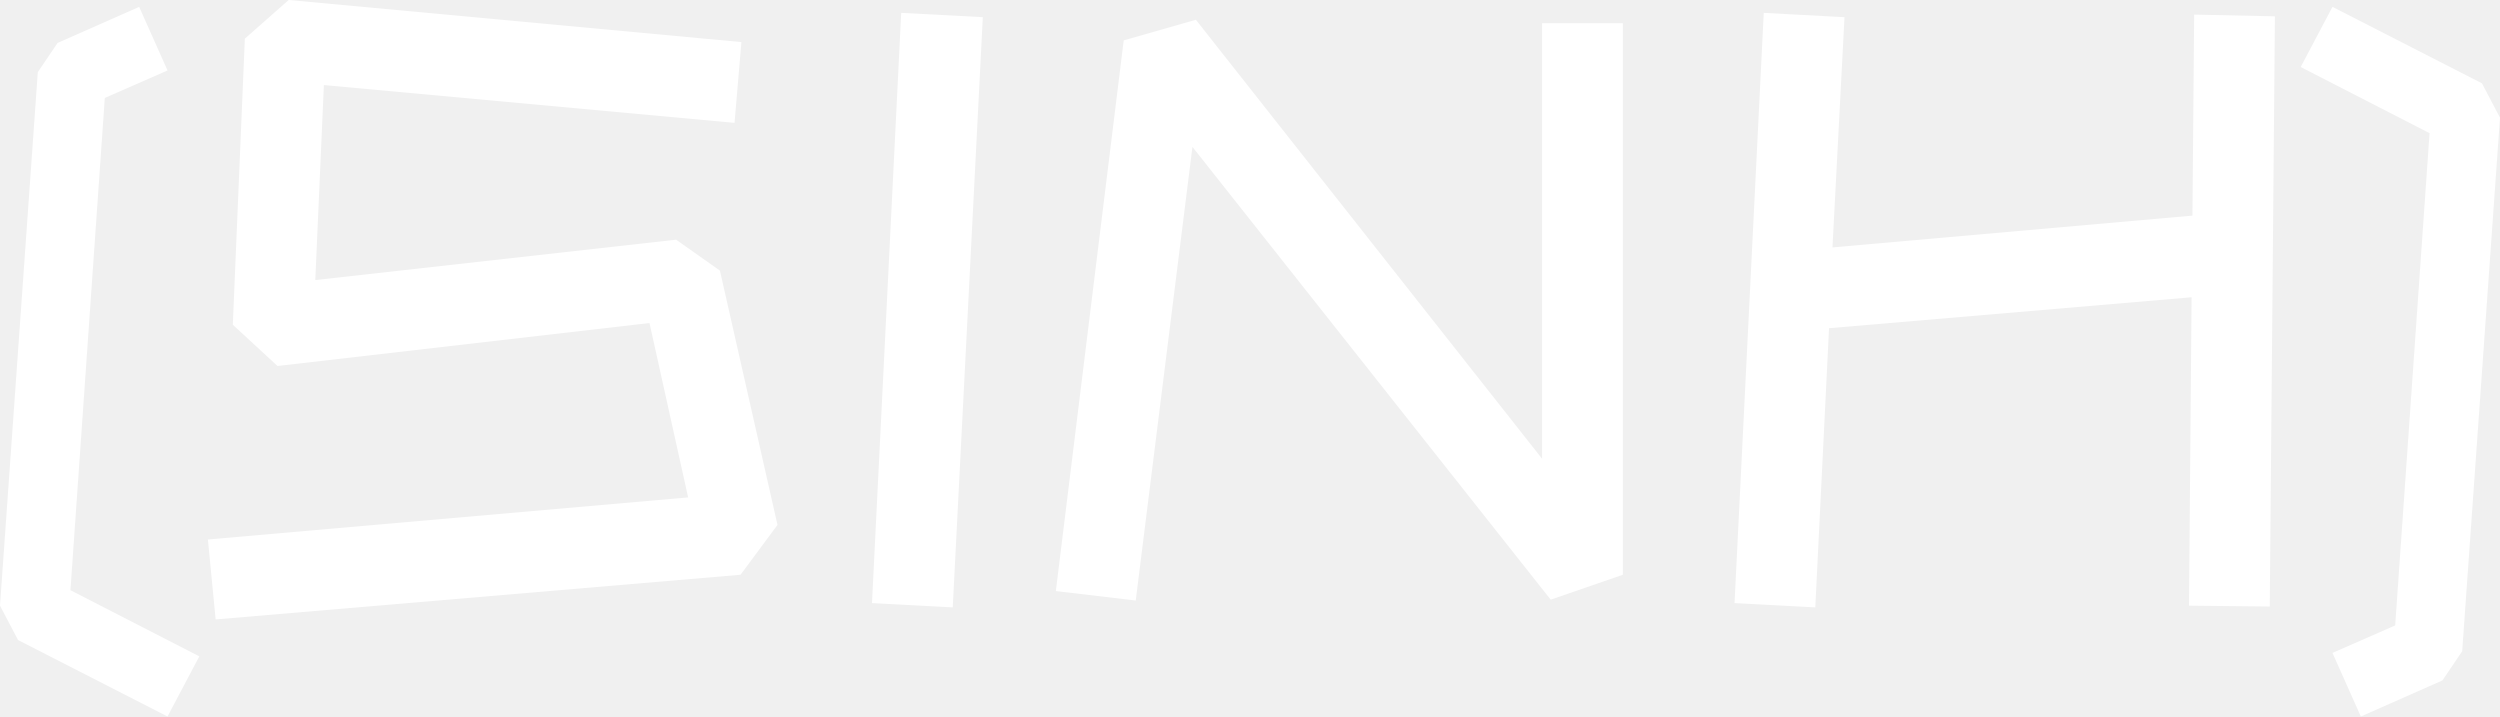
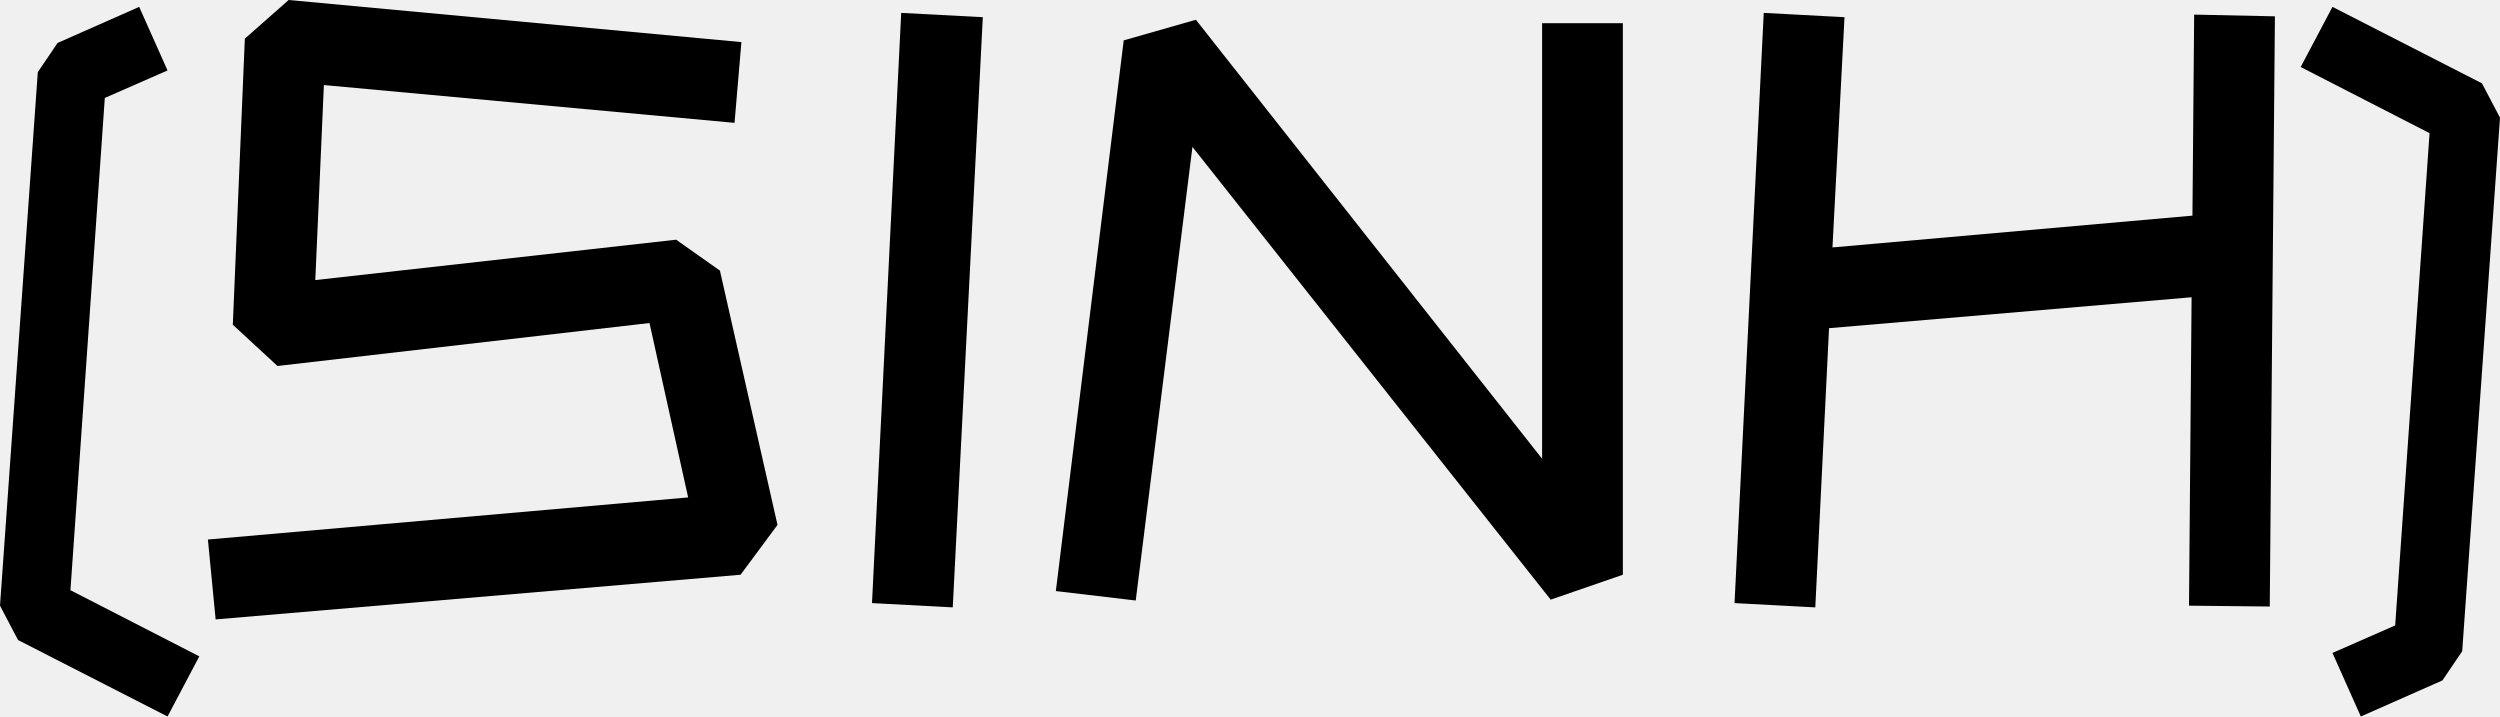
<svg xmlns="http://www.w3.org/2000/svg" viewBox="0 0 122.22 35.028">
-   <g id="logo-group-1" fill="#fff" stroke-width="1mm">
+   <g id="logo-group-1" stroke-width="1mm">
    <path d="M 8.19 35.028 L 0.882 31.29 L 0 29.61 L 1.848 3.528 L 2.814 2.1 L 6.804 0.336 L 8.19 3.444 L 5.124 4.788 L 3.444 28.854 L 9.744 32.088 L 8.19 35.028 Z" id="logo-path-1" />
  </g>
-   <g id="logo-group-2" fill="#fff" stroke-width="1mm">
+   <g id="logo-group-2" stroke-width="1mm">
    <path d="M 10.542 30.282 L 10.164 26.376 L 33.642 24.318 L 31.752 15.792 L 13.566 17.892 L 11.382 15.876 L 11.97 1.89 L 14.112 0 L 36.246 2.058 L 35.91 6.006 L 15.834 4.158 L 15.414 13.692 L 33.054 11.718 L 35.196 13.23 L 38.01 25.662 L 36.204 28.098 L 10.542 30.282 Z" id="logo-path-2" />
    <path d="M 46.578 29.694 L 42.63 29.484 L 44.058 0.63 L 48.048 0.84 L 46.578 29.694 Z" id="logo-path-3" />
    <path d="M 55.524 29.358 L 51.618 28.896 L 54.936 1.974 L 58.464 0.966 L 75.39 22.428 L 75.39 1.134 L 79.338 1.134 L 79.338 28.098 L 75.81 29.316 L 58.296 7.182 L 55.524 29.358 Z" id="logo-path-4" />
    <path d="M 89.586 12.096 L 107.184 10.542 L 107.268 0.714 L 111.216 0.798 L 110.964 29.652 L 107.016 29.61 L 107.142 14.532 L 89.418 16.044 L 88.746 29.694 L 84.798 29.484 L 86.226 0.63 L 90.174 0.84 L 89.586 12.096 Z" id="logo-path-5" />
  </g>
-   <g id="logo-group-3" fill="#fff" stroke-width="1mm">
+   <g id="logo-group-3" stroke-width="1mm">
    <path d="M 114.03 0.336 L 121.338 4.074 L 122.22 5.754 L 120.372 31.836 L 119.406 33.264 L 115.416 35.028 L 114.03 31.92 L 117.096 30.576 L 118.776 6.51 L 112.476 3.276 L 114.03 0.336 Z" id="logo-path-6" />
  </g>
</svg>
